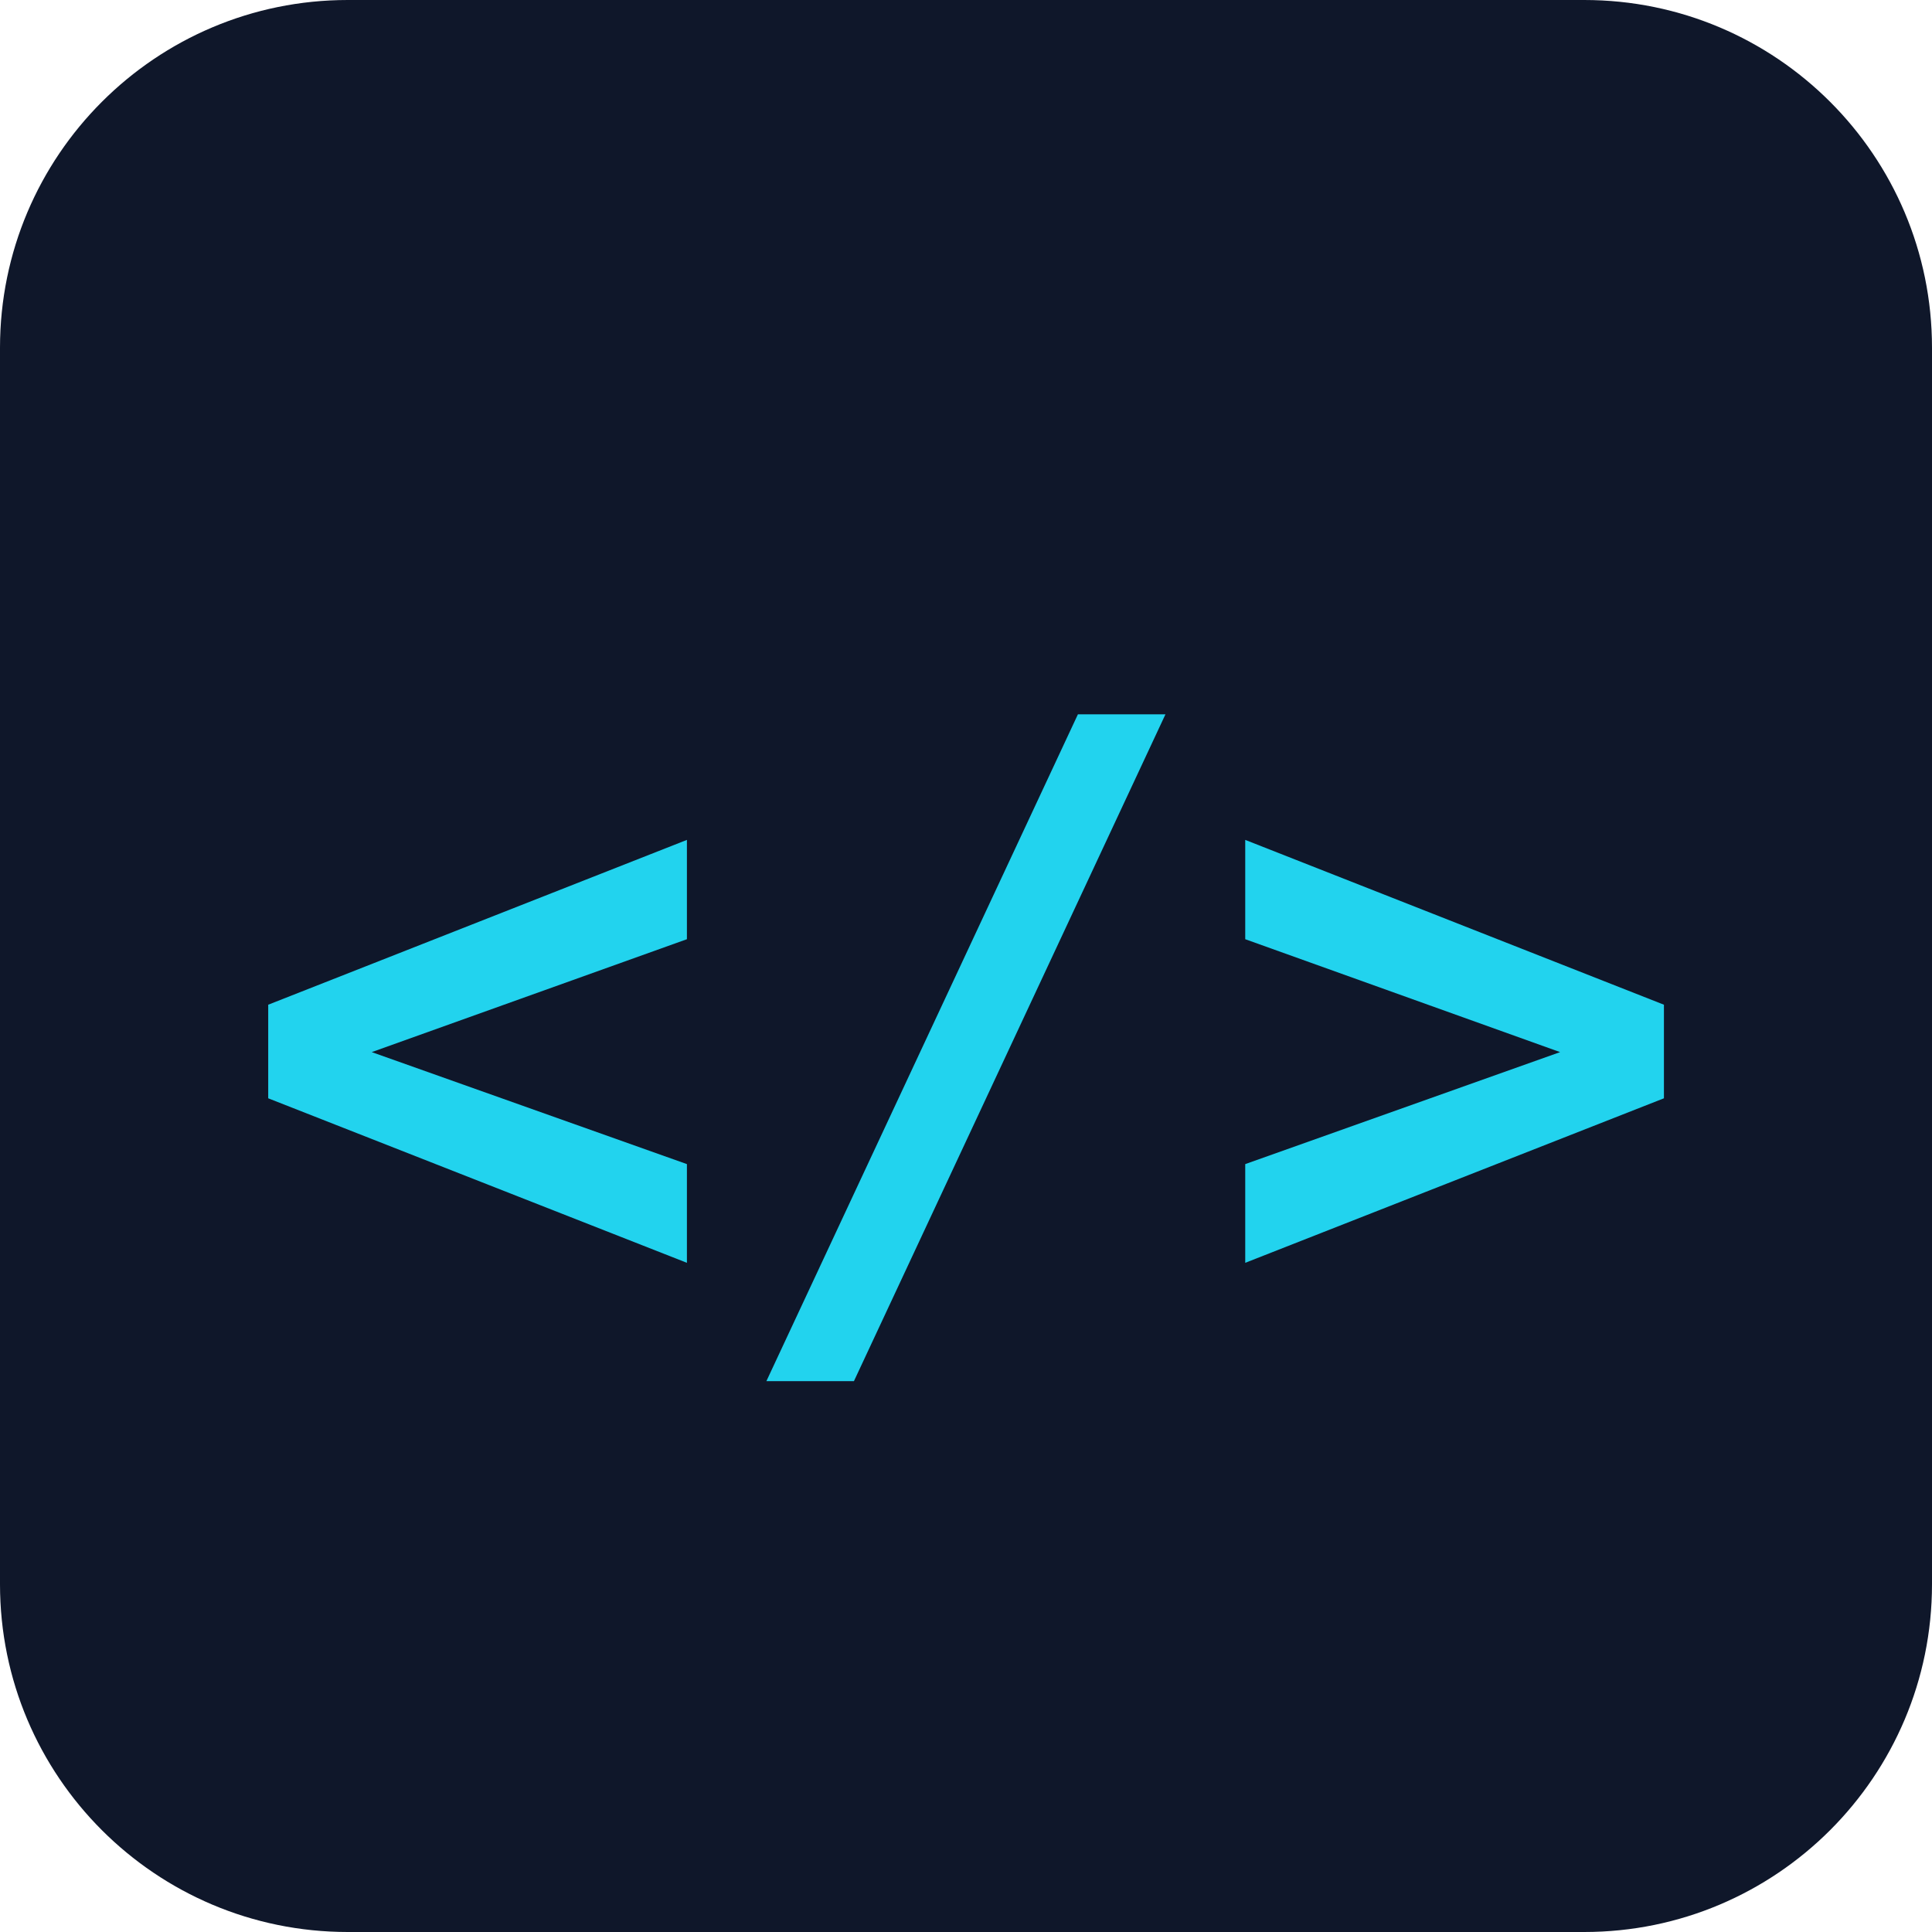
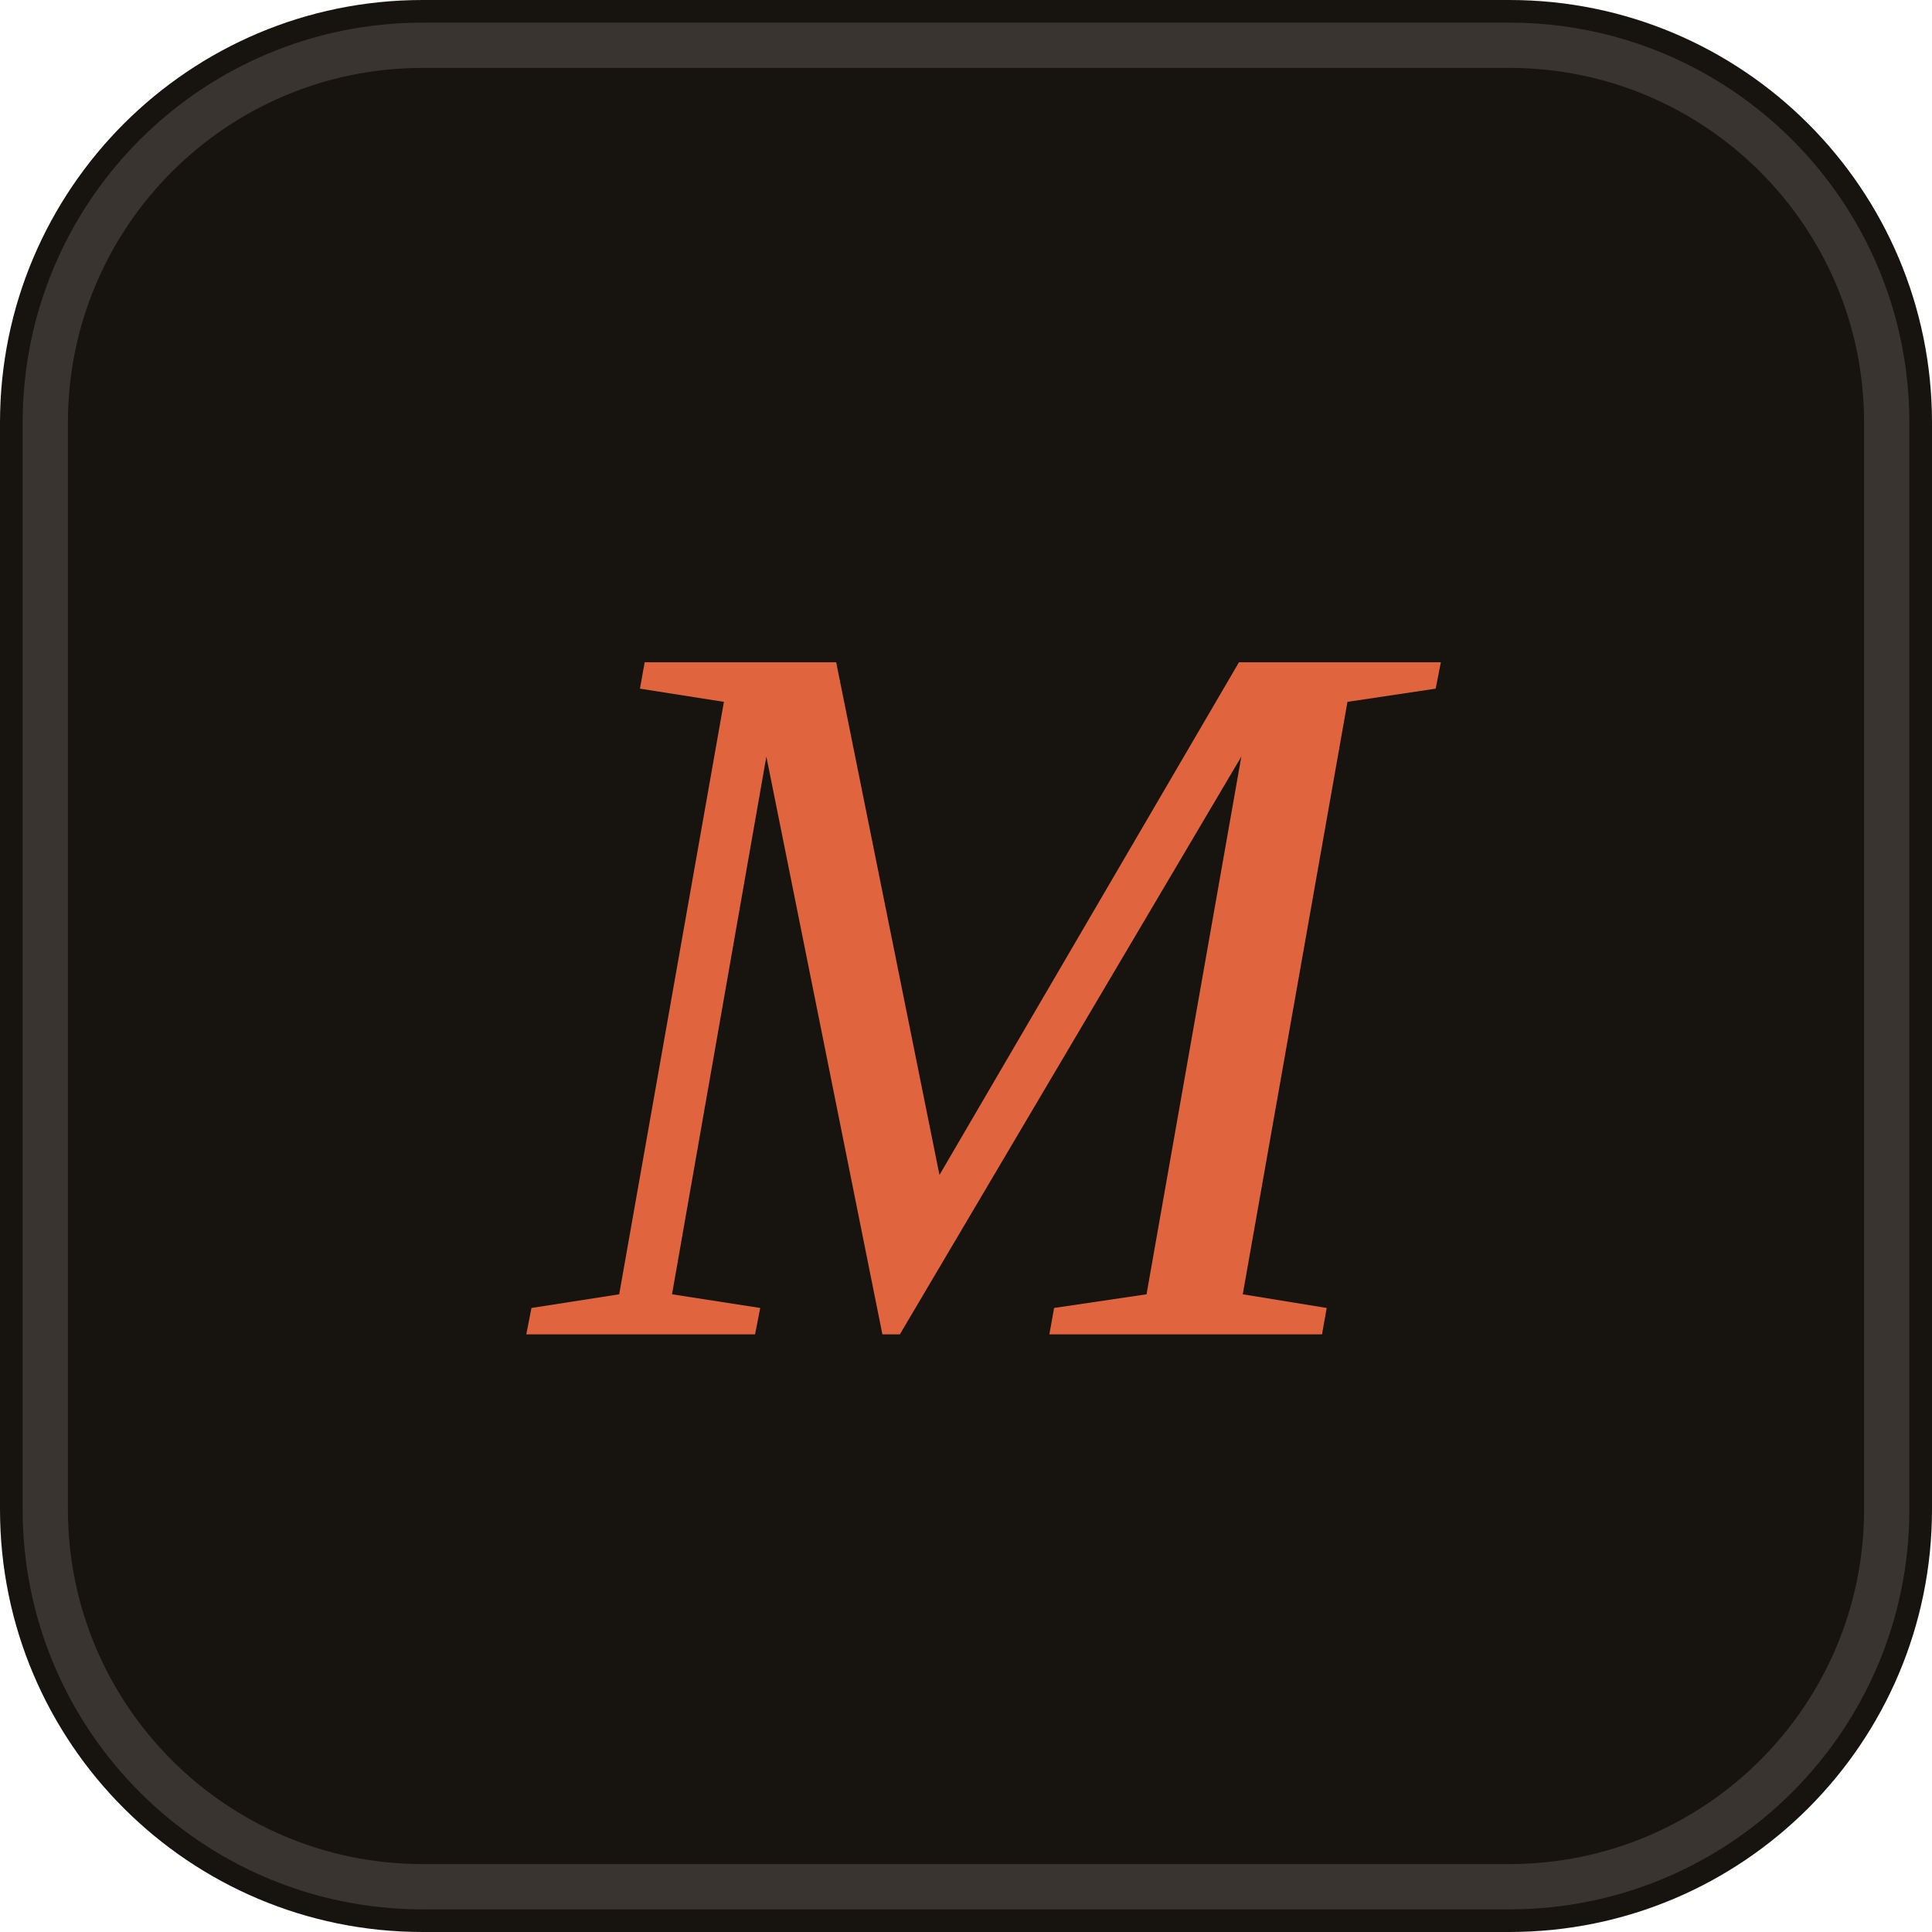
- <svg xmlns="http://www.w3.org/2000/svg" viewBox="0 0 100 100">
-   <rect width="100" height="100" rx="18" fill="#0f172a" />
-   <text x="50%" y="55%" text-anchor="middle" fill="#22d3ee" font-size="42" font-family="monospace" font-weight="700" dy=".3em">
-     &lt;/&gt;
-   </text>
+ <svg xmlns="http://www.w3.org/2000/svg" viewBox="0 0 64 64" width="64" height="64">
+   <rect width="64" height="64" rx="14" fill="#17130f" />
+   <rect x="1.5" y="1.5" width="61" height="61" rx="12.5" fill="none" stroke="#ede6d8" stroke-opacity="0.16" stroke-width="1.5" />
+   <text x="50%" y="54%" text-anchor="middle" dominant-baseline="middle" font-family="Georgia, 'Times New Roman', serif" font-style="italic" font-size="34" fill="#e0653f">M</text>
</svg>
